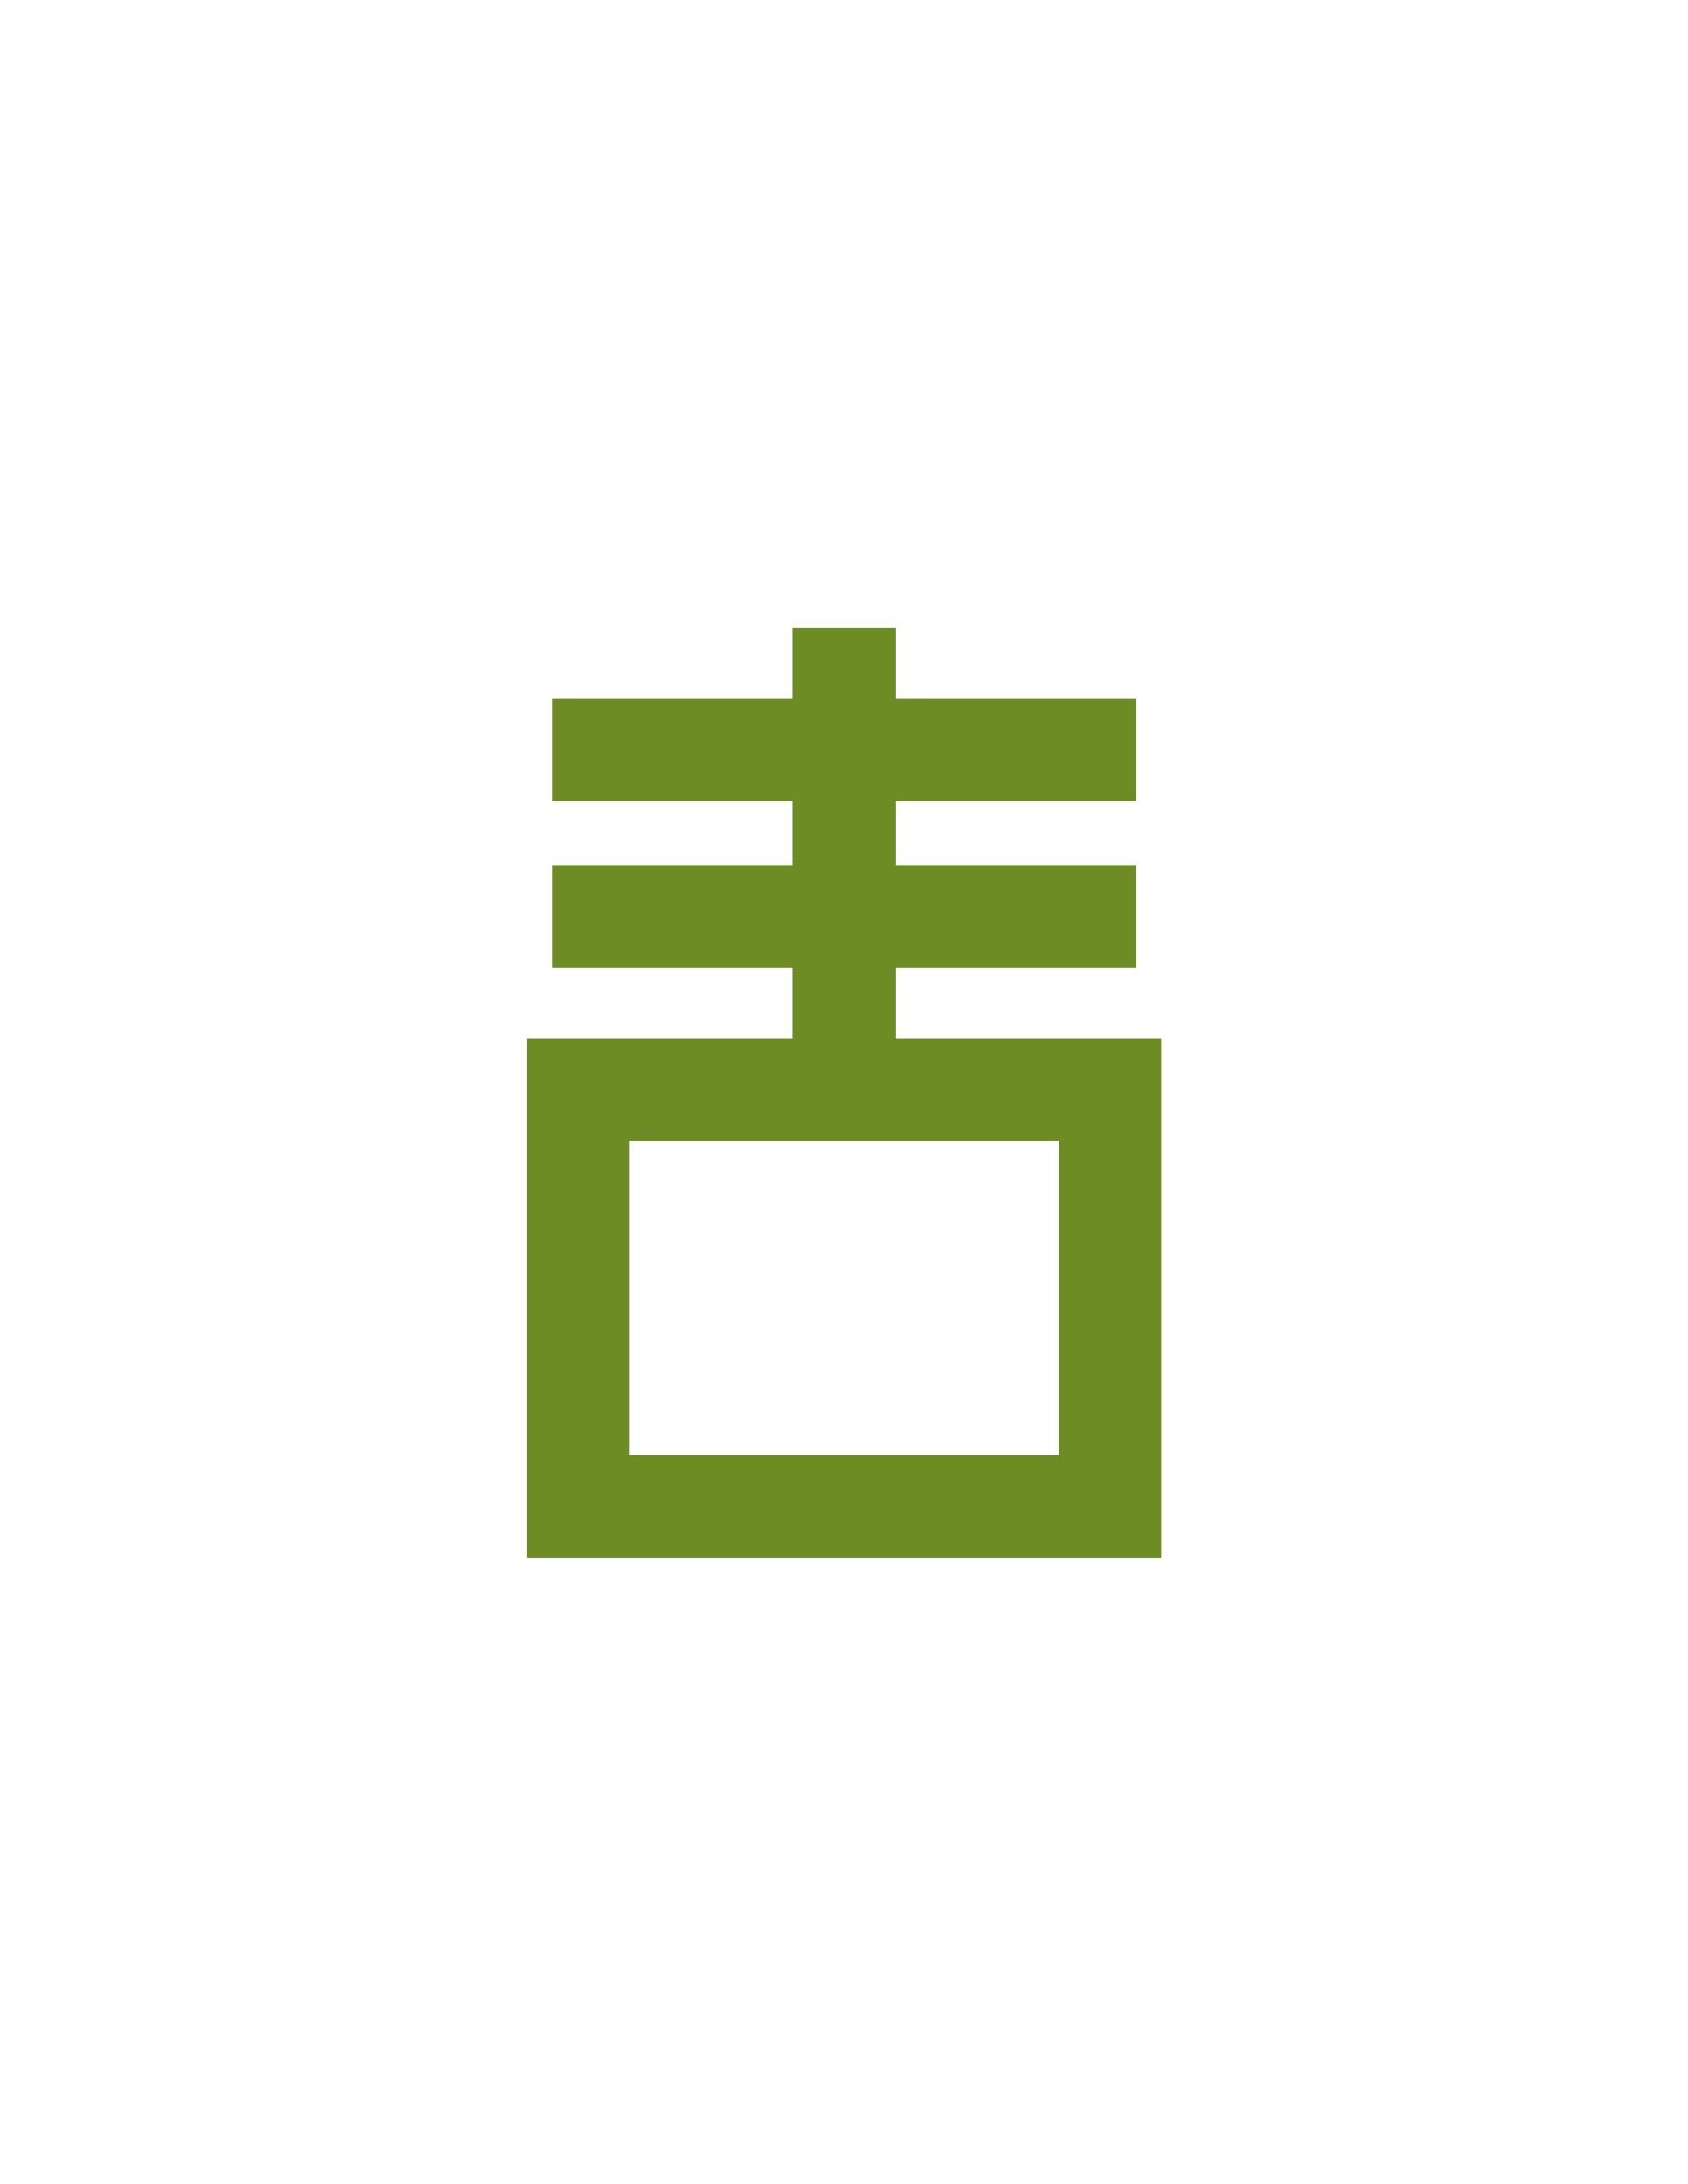
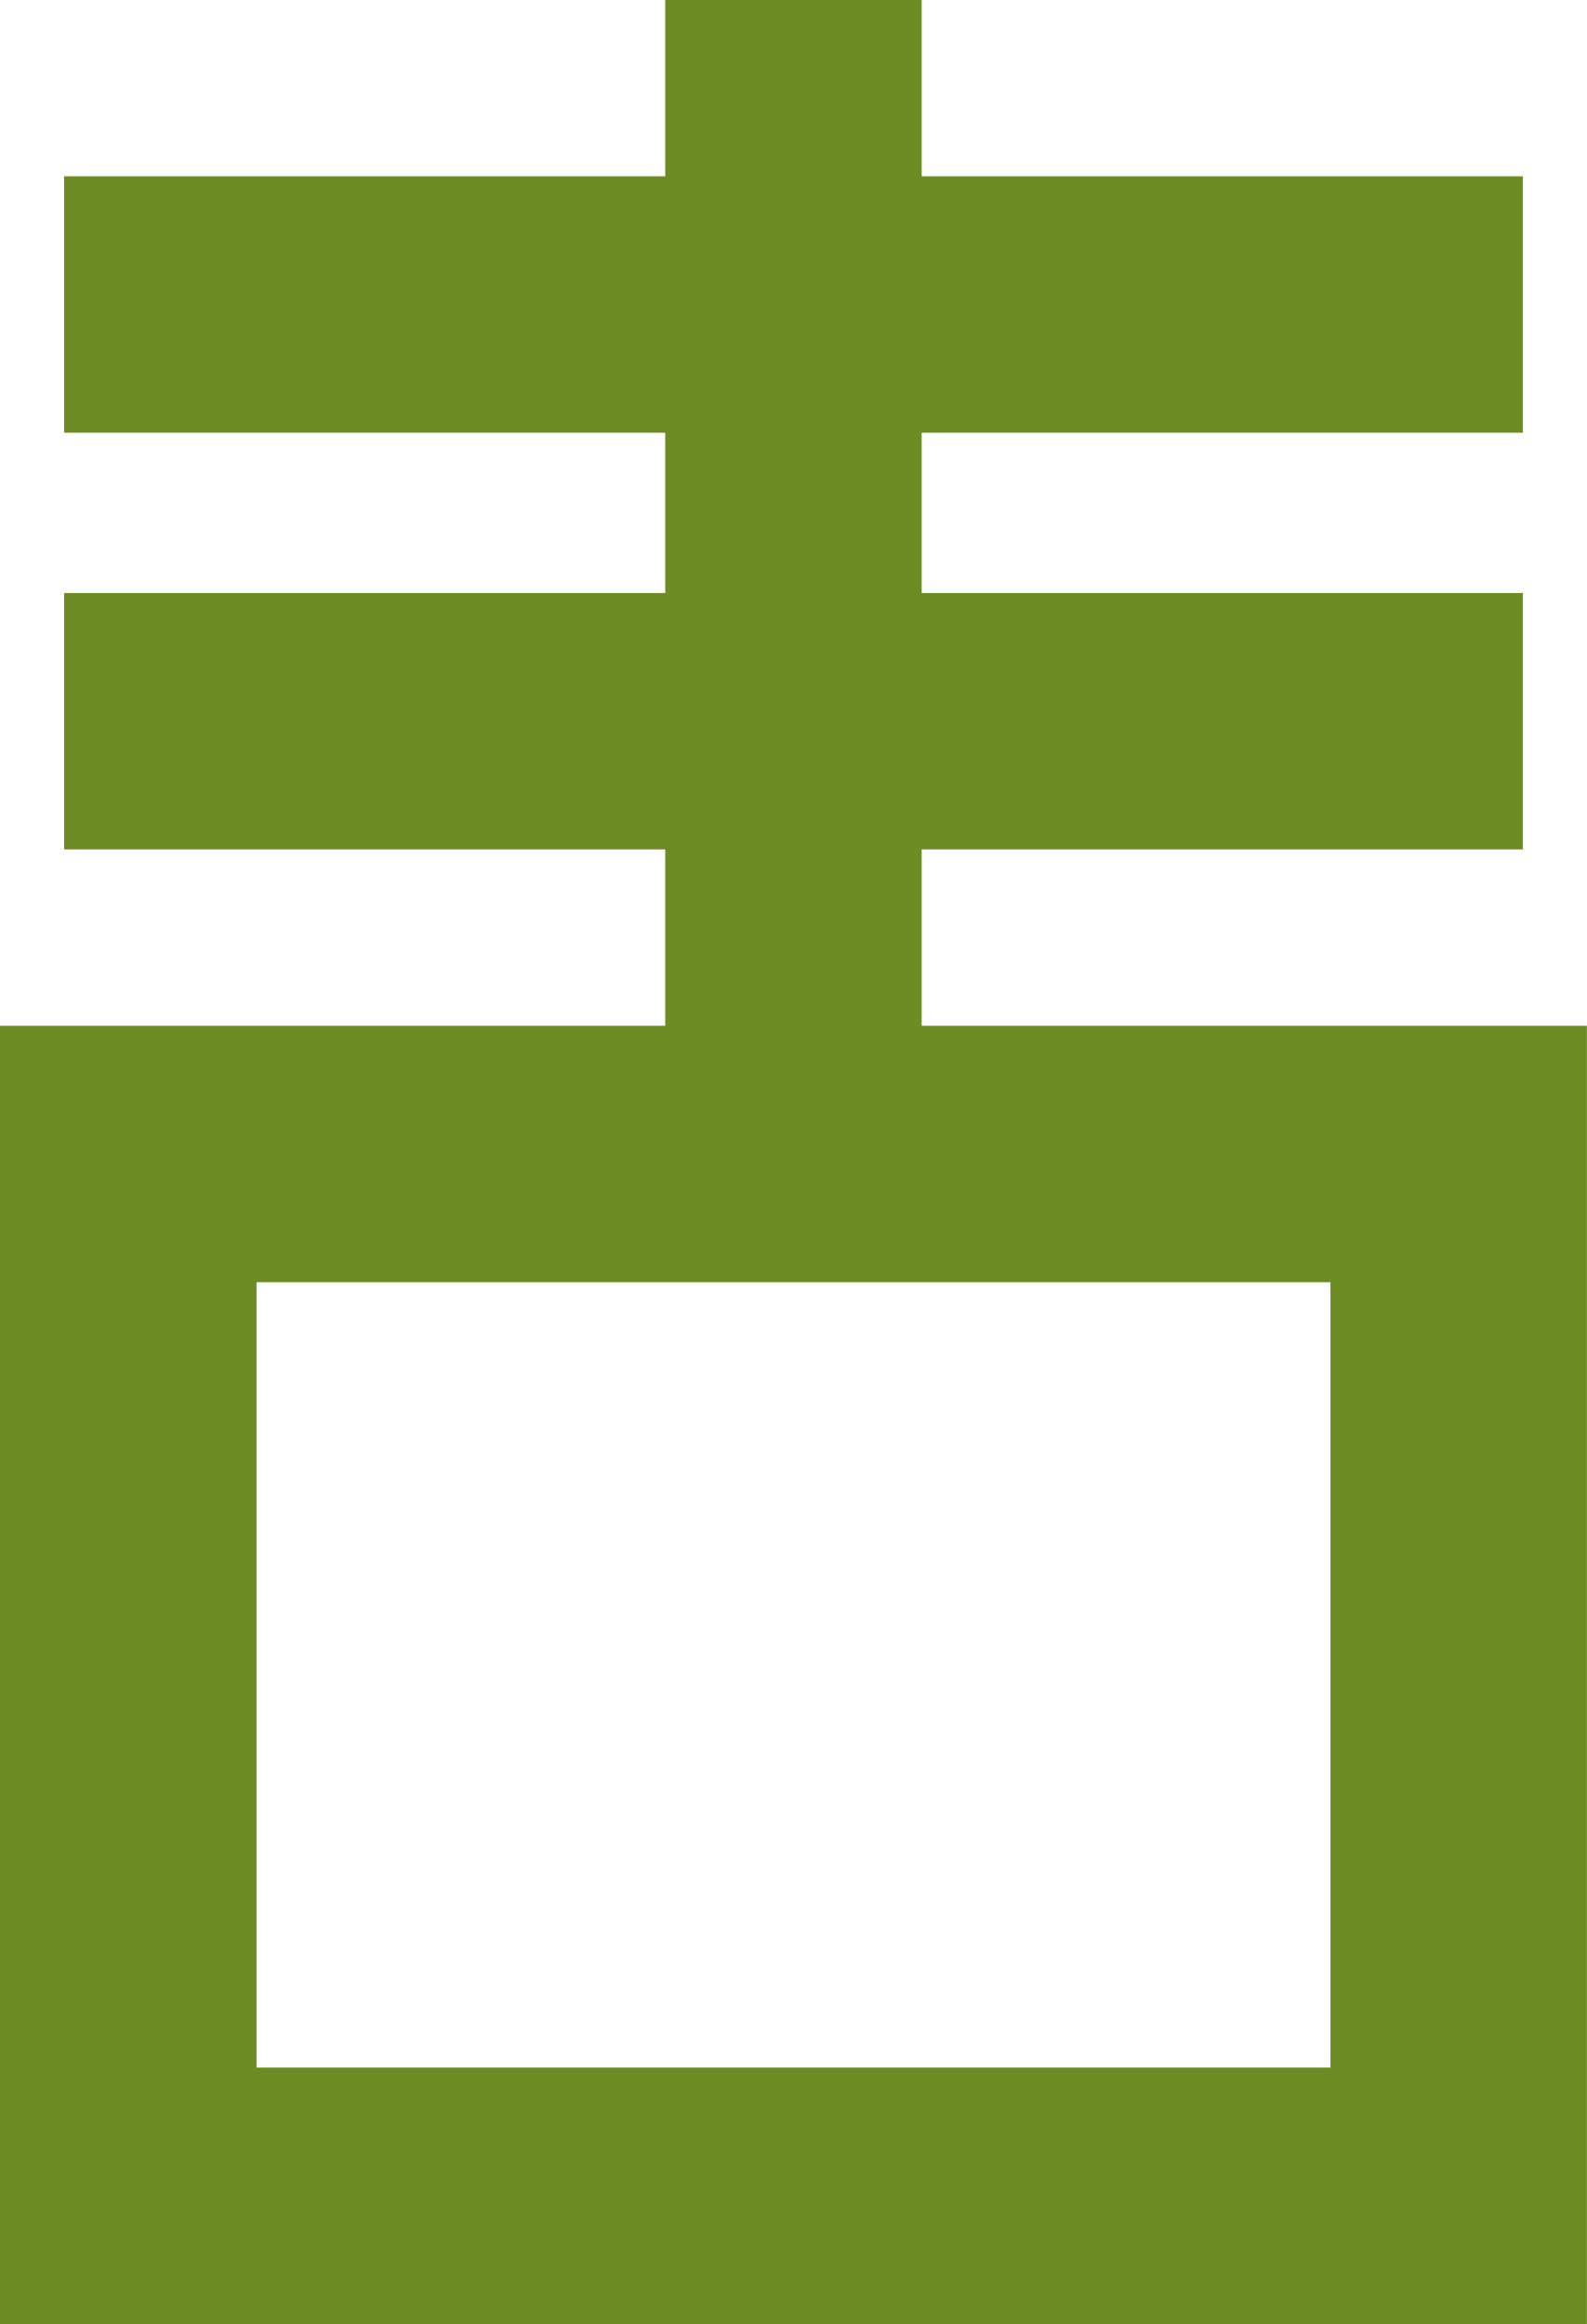
- <svg xmlns="http://www.w3.org/2000/svg" version="1.1" id="Layer_1" x="0px" y="0px" width="612px" height="792px" viewBox="0 0 612 792" enable-background="new 0 0 612 792" xml:space="preserve">
-   <path fill="#6D8D24" d="M324.674,376.526v-25.578h87.189v-37.193h-87.189v-23.246h87.189v-37.197h-87.189v-25.57h-37.194v25.57  h-87.176v37.197h87.176v23.246h-87.176v37.193h87.176v25.578h-96.478v188.306h230.152V376.526H324.674z M383.961,527.639H228.206  V413.727h155.755V527.639z" />
+ <svg xmlns="http://www.w3.org/2000/svg" version="1.1" id="Layer_1" x="0px" y="0px" width="230.152" height="337.09" viewBox="0 0 230.152 337.09" enable-background="new 0 0 612 792" xml:space="preserve">
+   <defs id="defs7" />
+   <path d="m 133.672,148.784 v -25.578 h 87.189 V 86.013 H 133.672 V 62.767 h 87.189 V 25.57 H 133.672 V 0 H 96.478 V 25.57 H 9.302 V 62.767 H 96.478 V 86.013 H 9.302 v 37.193 h 87.176 v 25.578 H 0 V 337.09 H 230.152 V 148.784 h -96.48 z m 59.287,151.113 H 37.204 V 185.985 h 155.755 v 113.912 z" id="path3" style="fill:#6d8d24" />
</svg>
